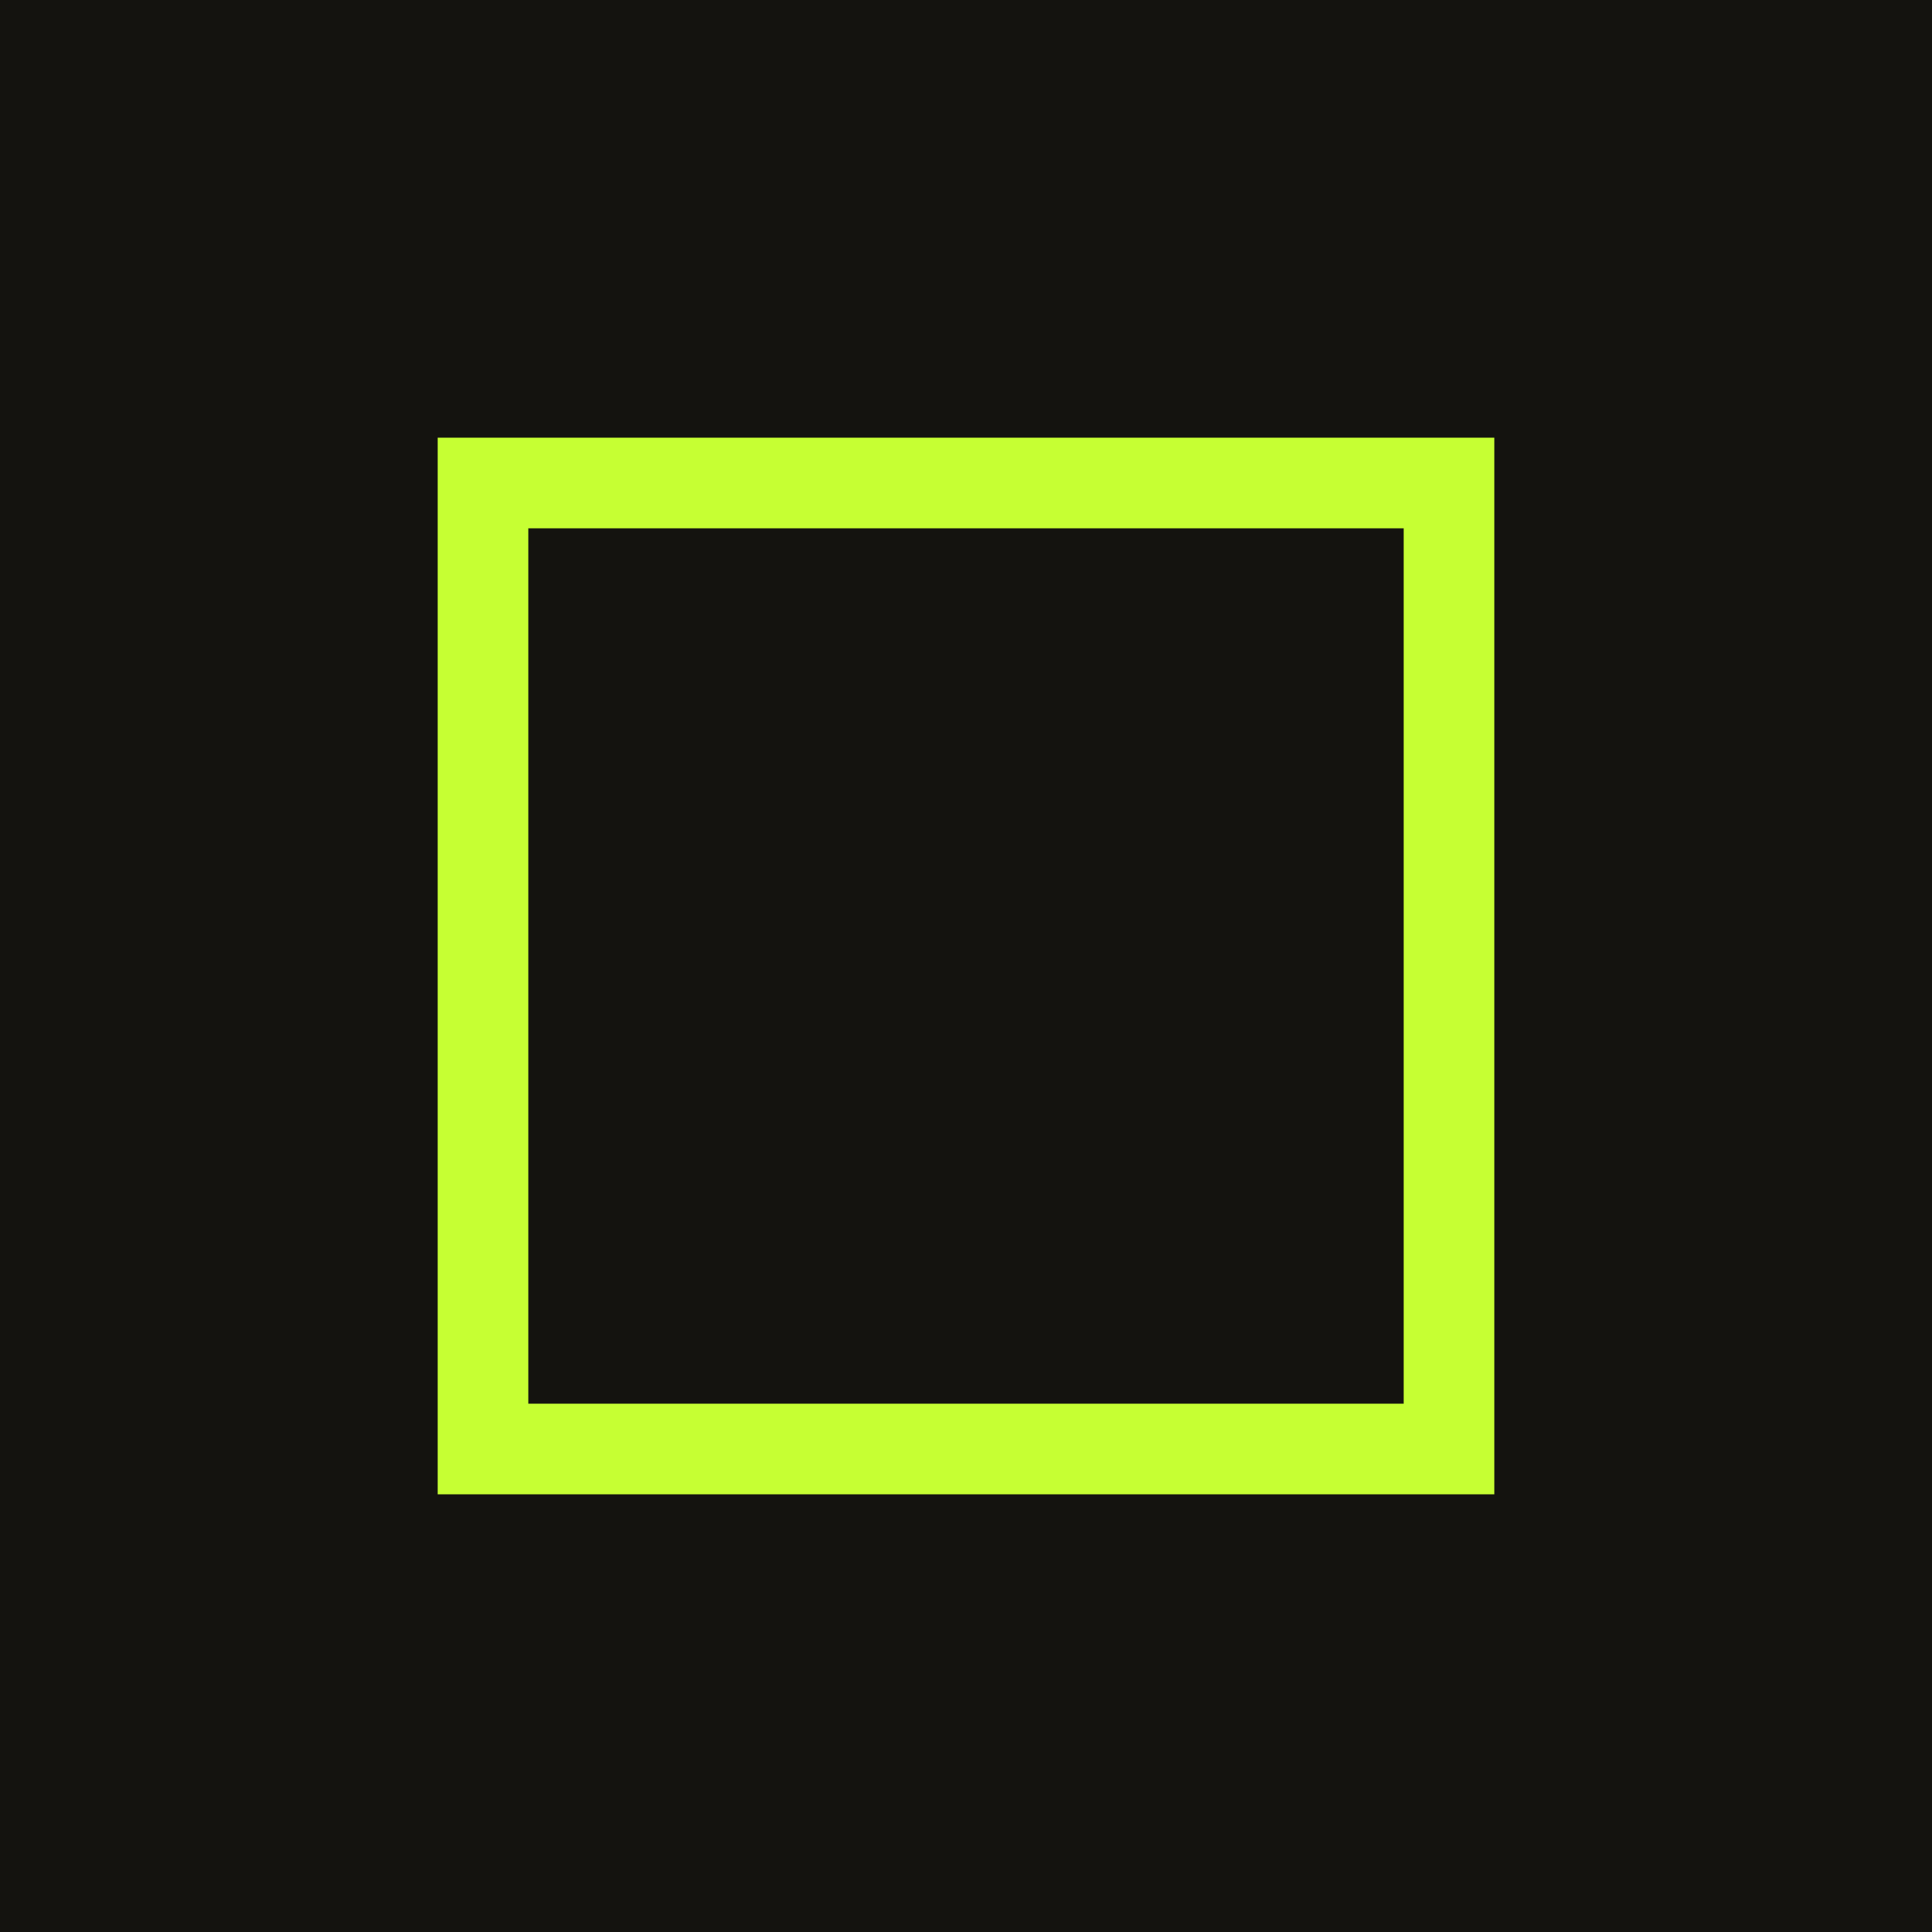
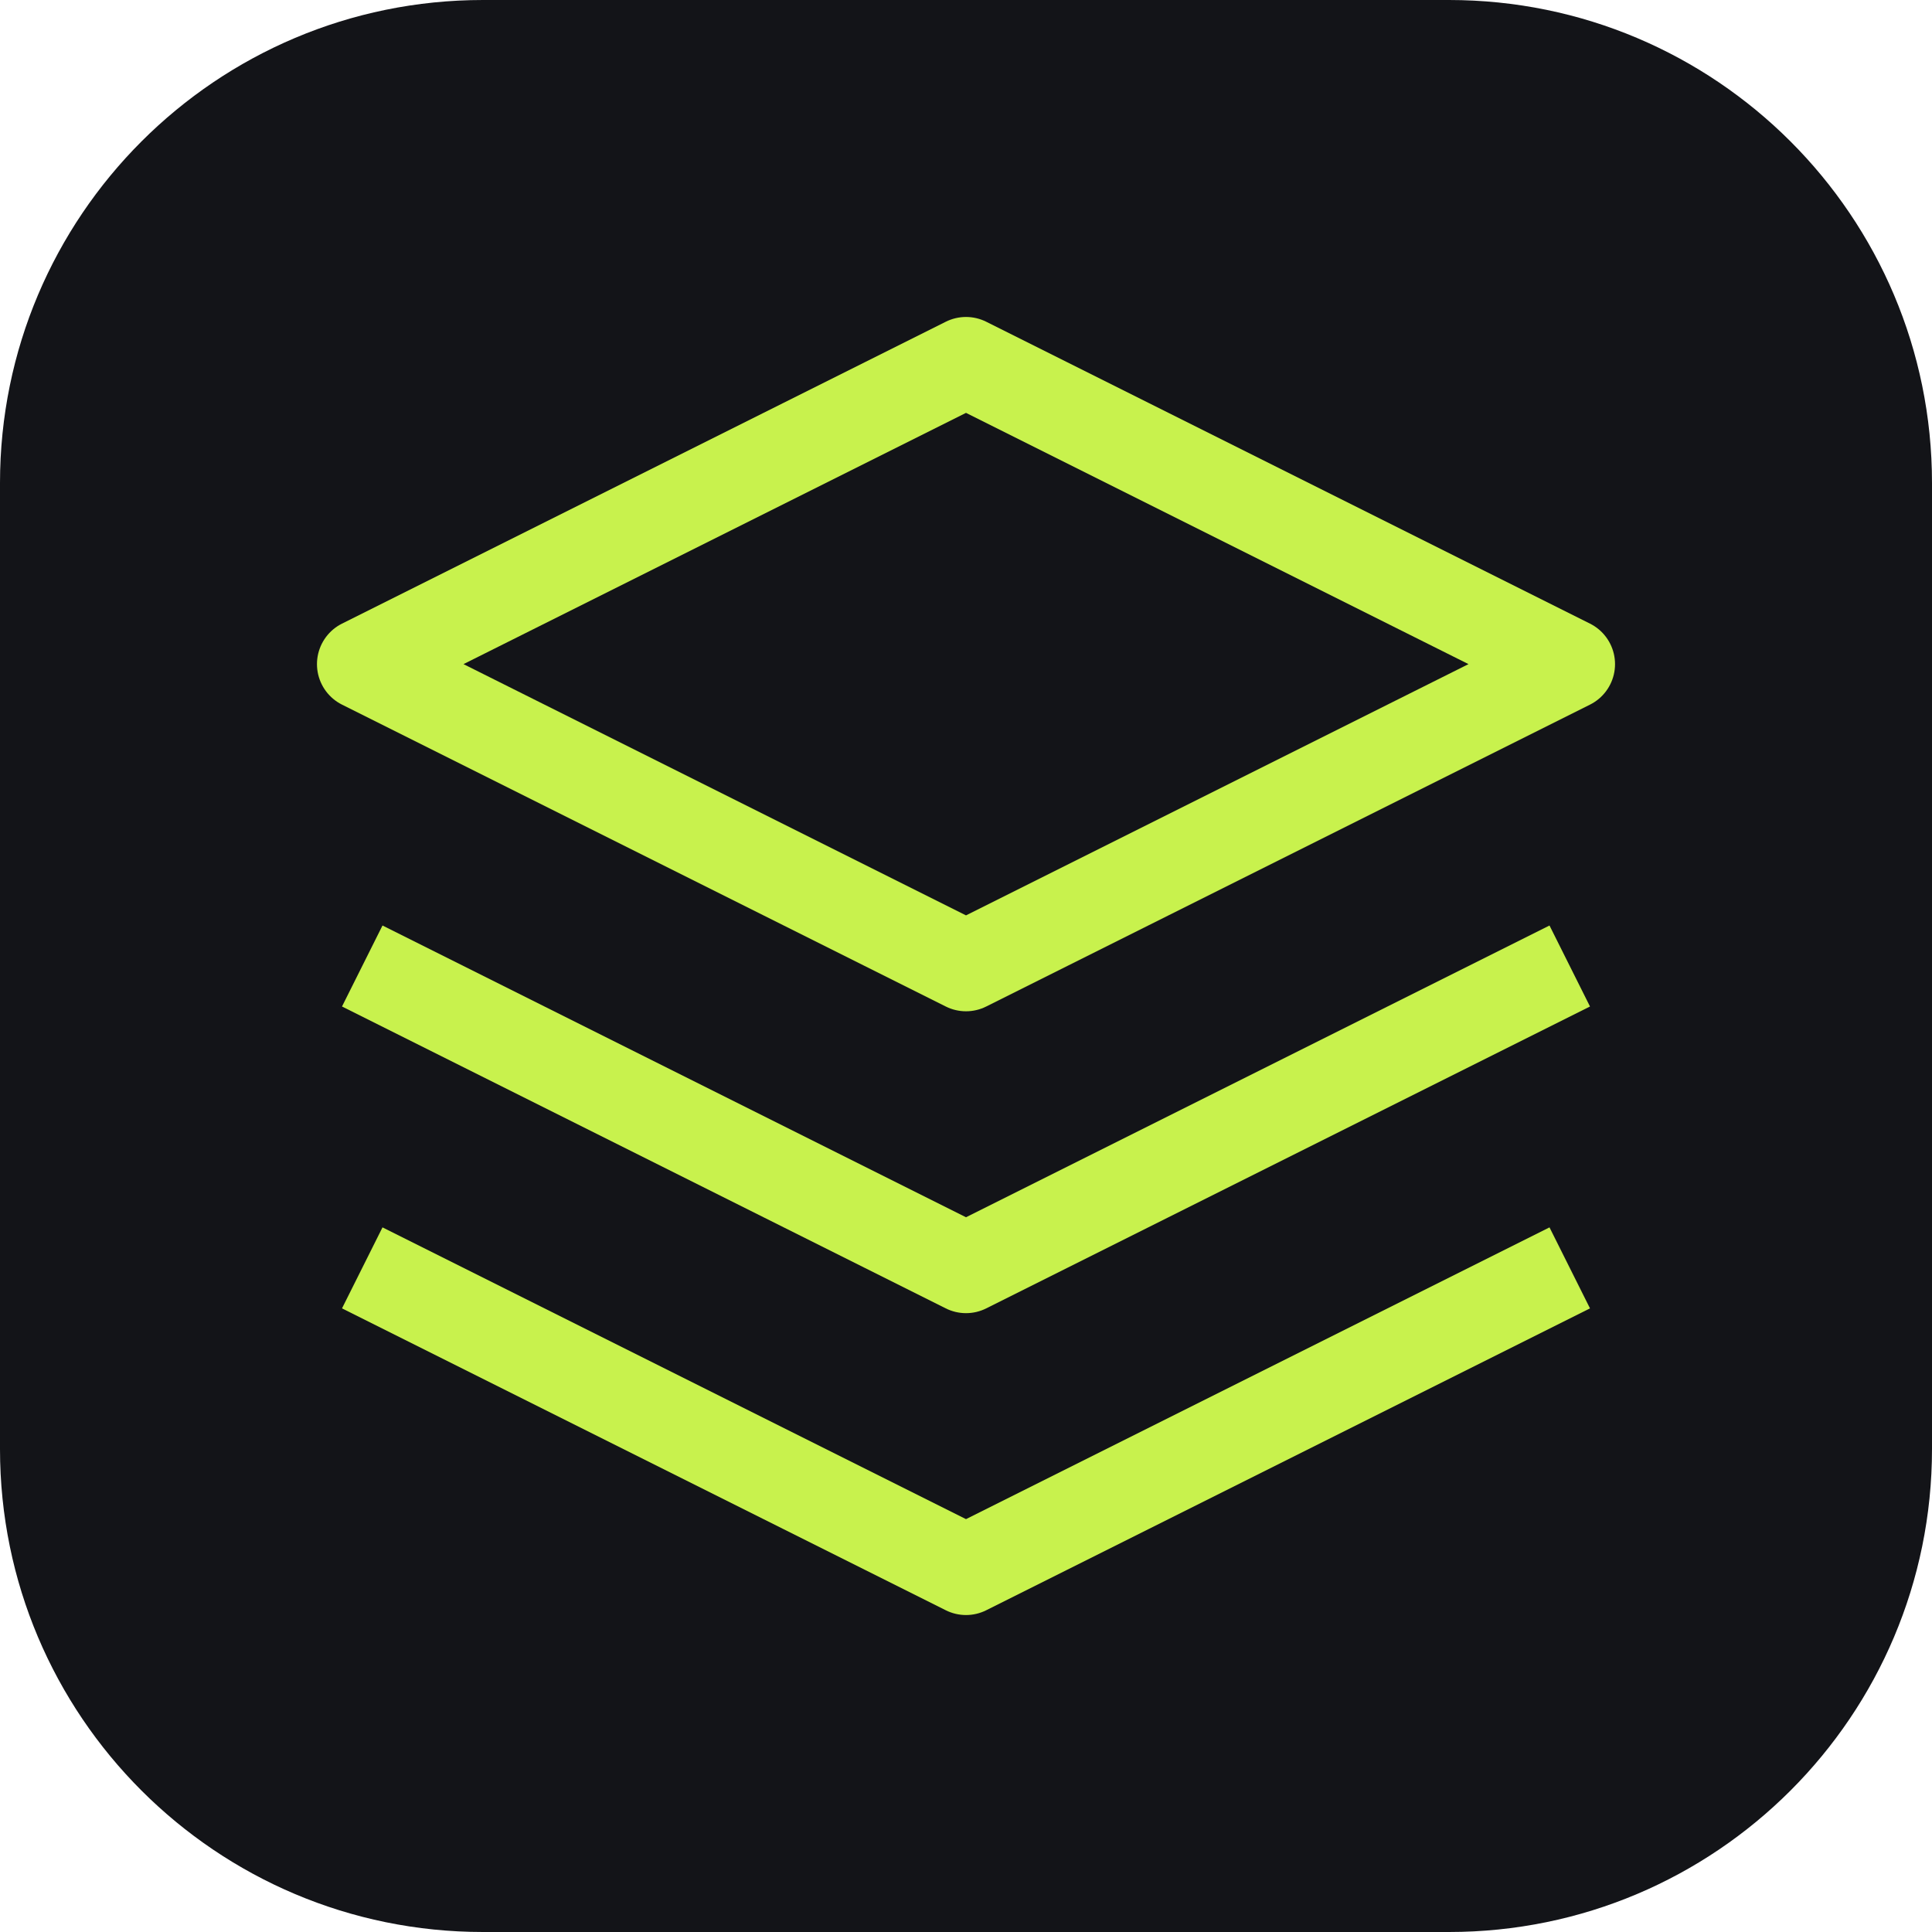
- <svg xmlns="http://www.w3.org/2000/svg" viewBox="0 0 64 64" width="64" height="64">
-   <rect width="64" height="64" fill="#14130F" />
-   <rect x="16" y="16" width="32" height="32" fill="none" stroke="#C6FF33" stroke-width="3" />
+ <svg xmlns="http://www.w3.org/2000/svg" viewBox="0 0 32 32" fill="none">
+   <rect width="32" height="32" rx="8" fill="#131418" />
+   <path d="M16 6L6 11l10 5 10-5-10-5z" stroke="#c8f24d" stroke-width="1.5" stroke-linejoin="round" />
+   <path d="M6 21l10 5 10-5" stroke="#c8f24d" stroke-width="1.5" stroke-linejoin="round" />
+   <path d="M6 16l10 5 10-5" stroke="#c8f24d" stroke-width="1.5" stroke-linejoin="round" />
</svg>
